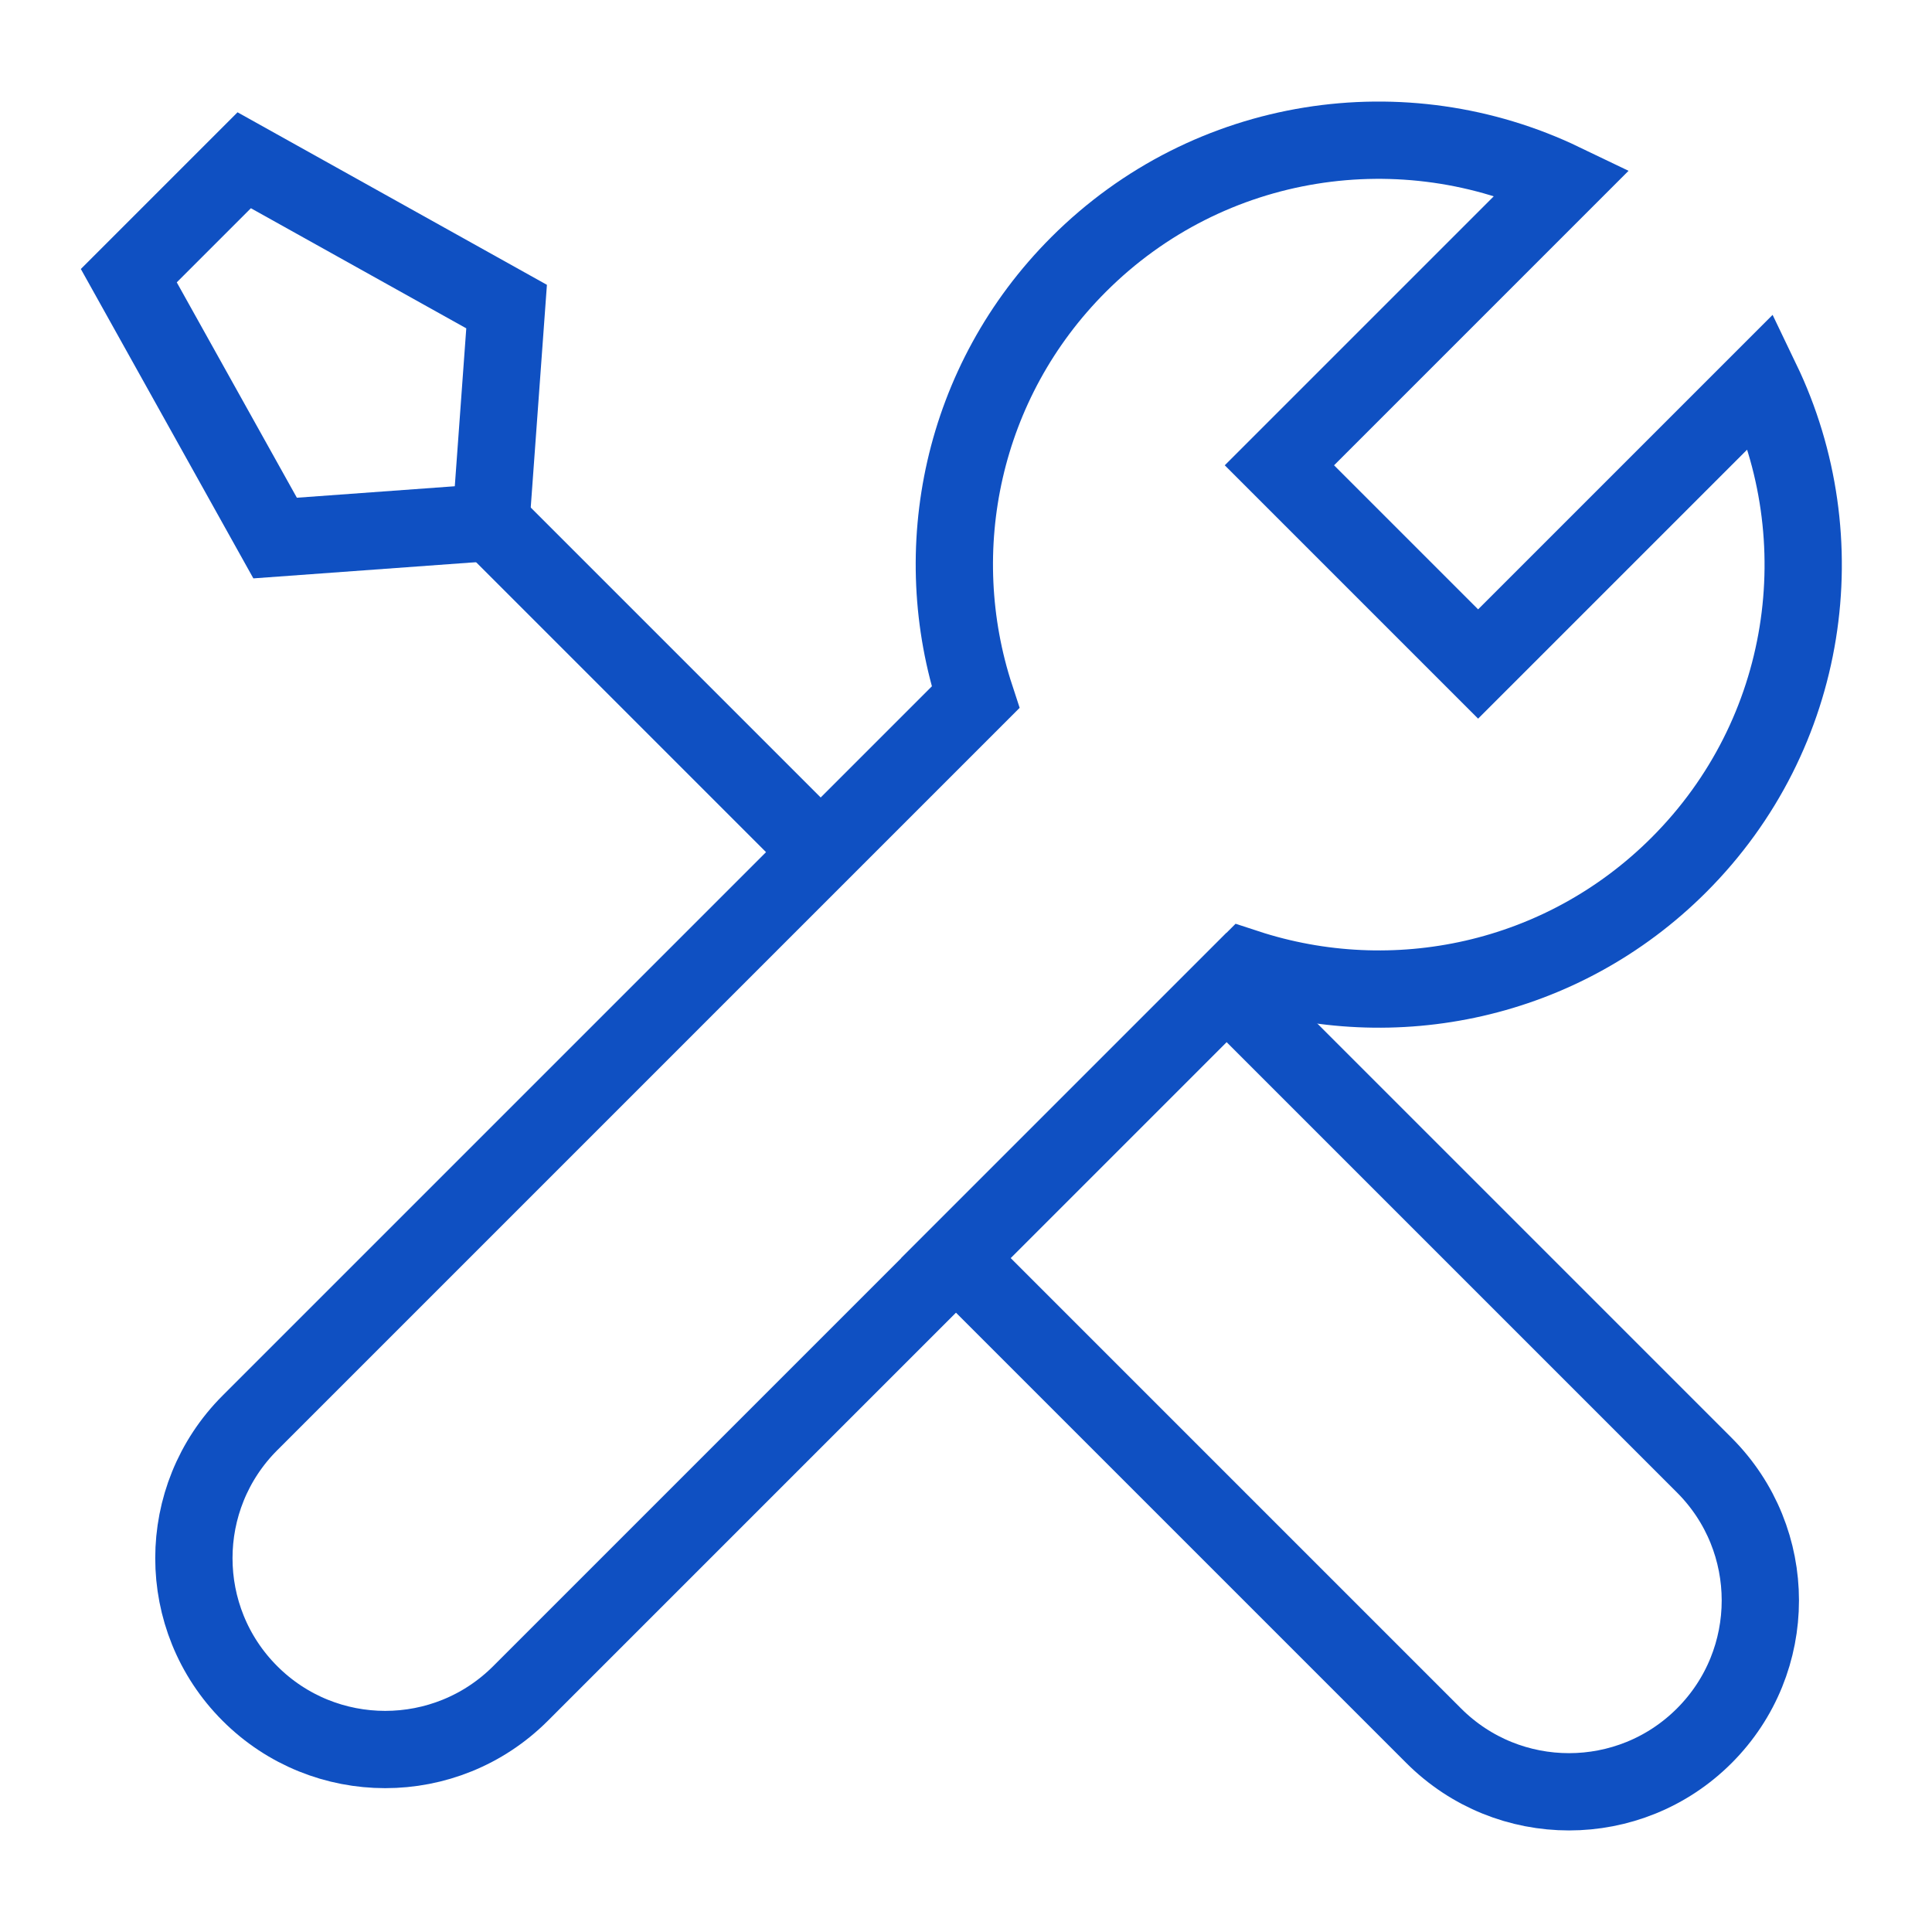
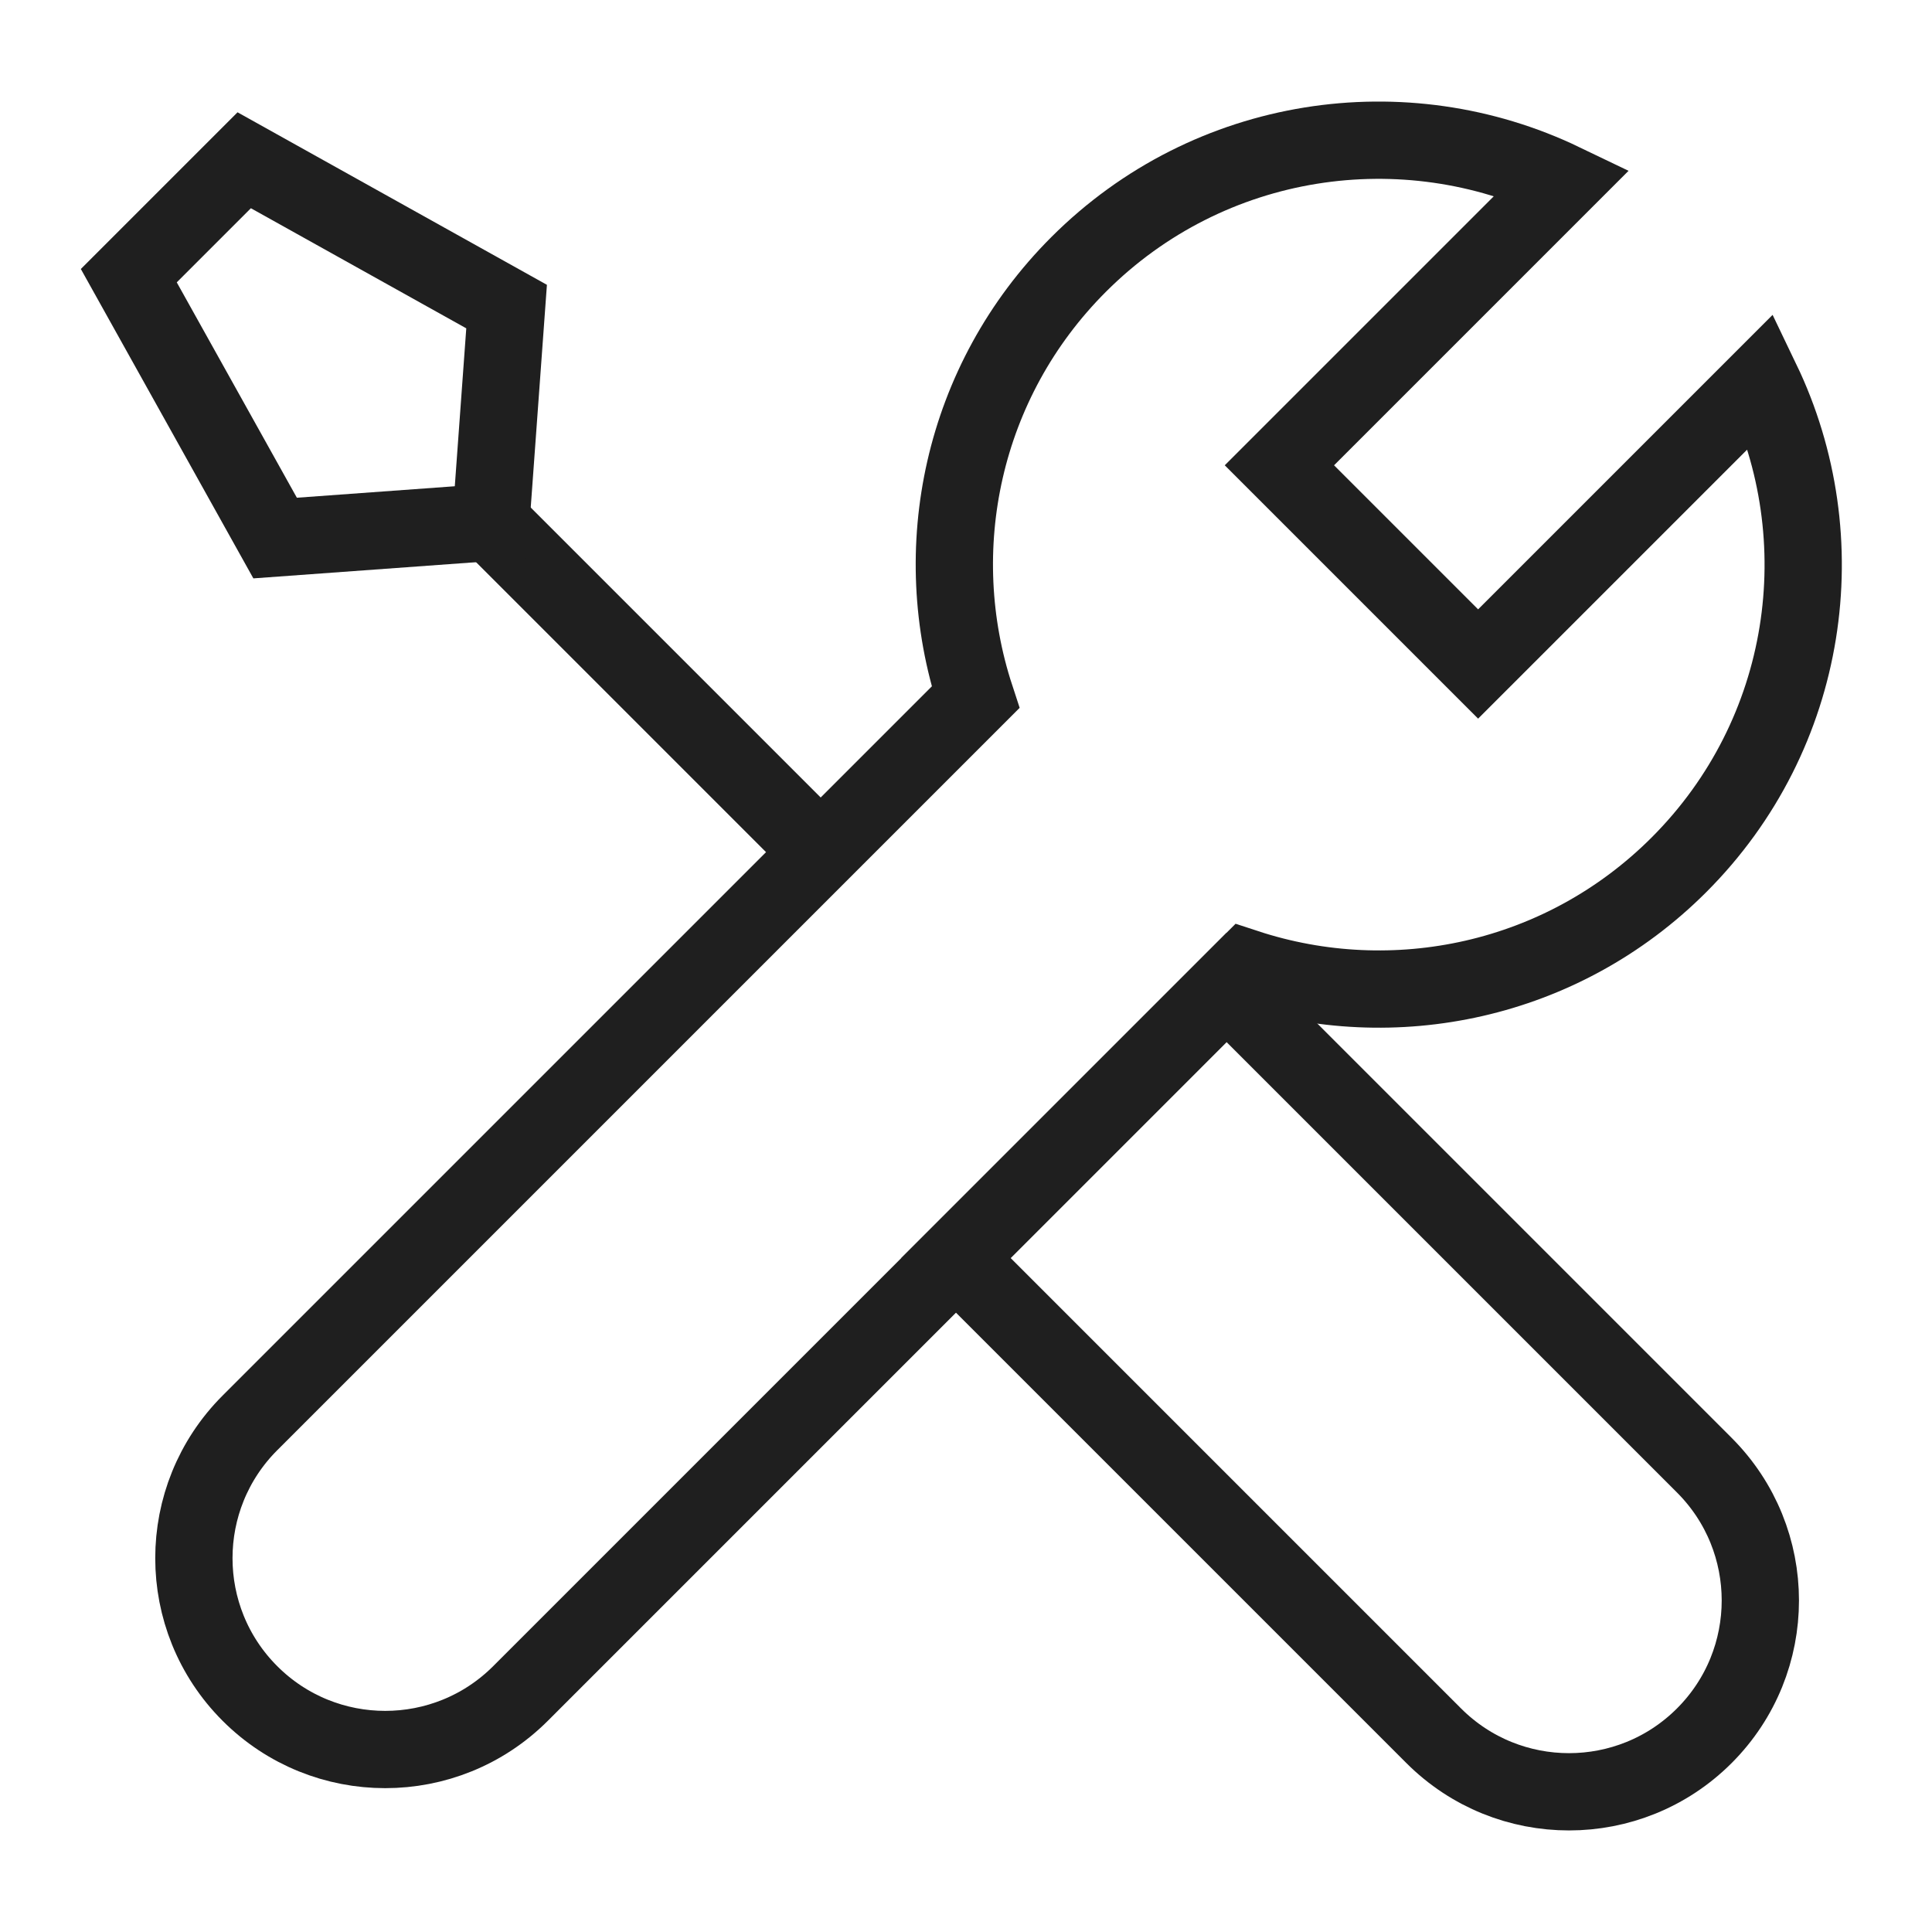
<svg xmlns="http://www.w3.org/2000/svg" version="1.1" id="Layer_1" x="0px" y="0px" width="300px" height="300px" viewBox="0 0 300 300" style="enable-background:new 0 0 300 300;" xml:space="preserve">
  <style type="text/css">
- 	.st0{fill:none;stroke:#0F50C2;stroke-width:12;stroke-miterlimit:10;}
+ 	.st0{fill:none;stroke:#1f1f1f;stroke-width:12;stroke-miterlimit:10;}
</style>
  <g>
    <path class="st0" d="M38.808,262.963c11.602,11.602,30.413,11.602,42.016,0l112.672-112.672   c22.869,7.503,49.026,2.181,67.209-16.002   c20.334-20.334,24.591-50.642,12.802-75.169l-43.986,43.986l-30.855-30.855   l43.986-43.986c-24.527-11.789-54.835-7.532-75.169,12.802   c-18.182,18.182-23.504,44.339-16.002,67.209L38.808,220.947   C27.205,232.55,27.205,251.361,38.808,262.963z" />
    <g>
      <line class="st0" x1="127.435" y1="132.32" x2="76.228" y2="81.113" />
      <polygon class="st0" points="20,42.806 42.72,83.549 76.228,81.113 78.664,47.605     37.921,24.885   " />
    </g>
    <path class="st0" d="M148.443,195.344l74.184,74.184c11.602,11.602,30.413,11.602,42.016,0   c11.602-11.602,11.602-30.413,0-42.016l-74.184-74.184L148.443,195.344z" />
  </g>
</svg>
